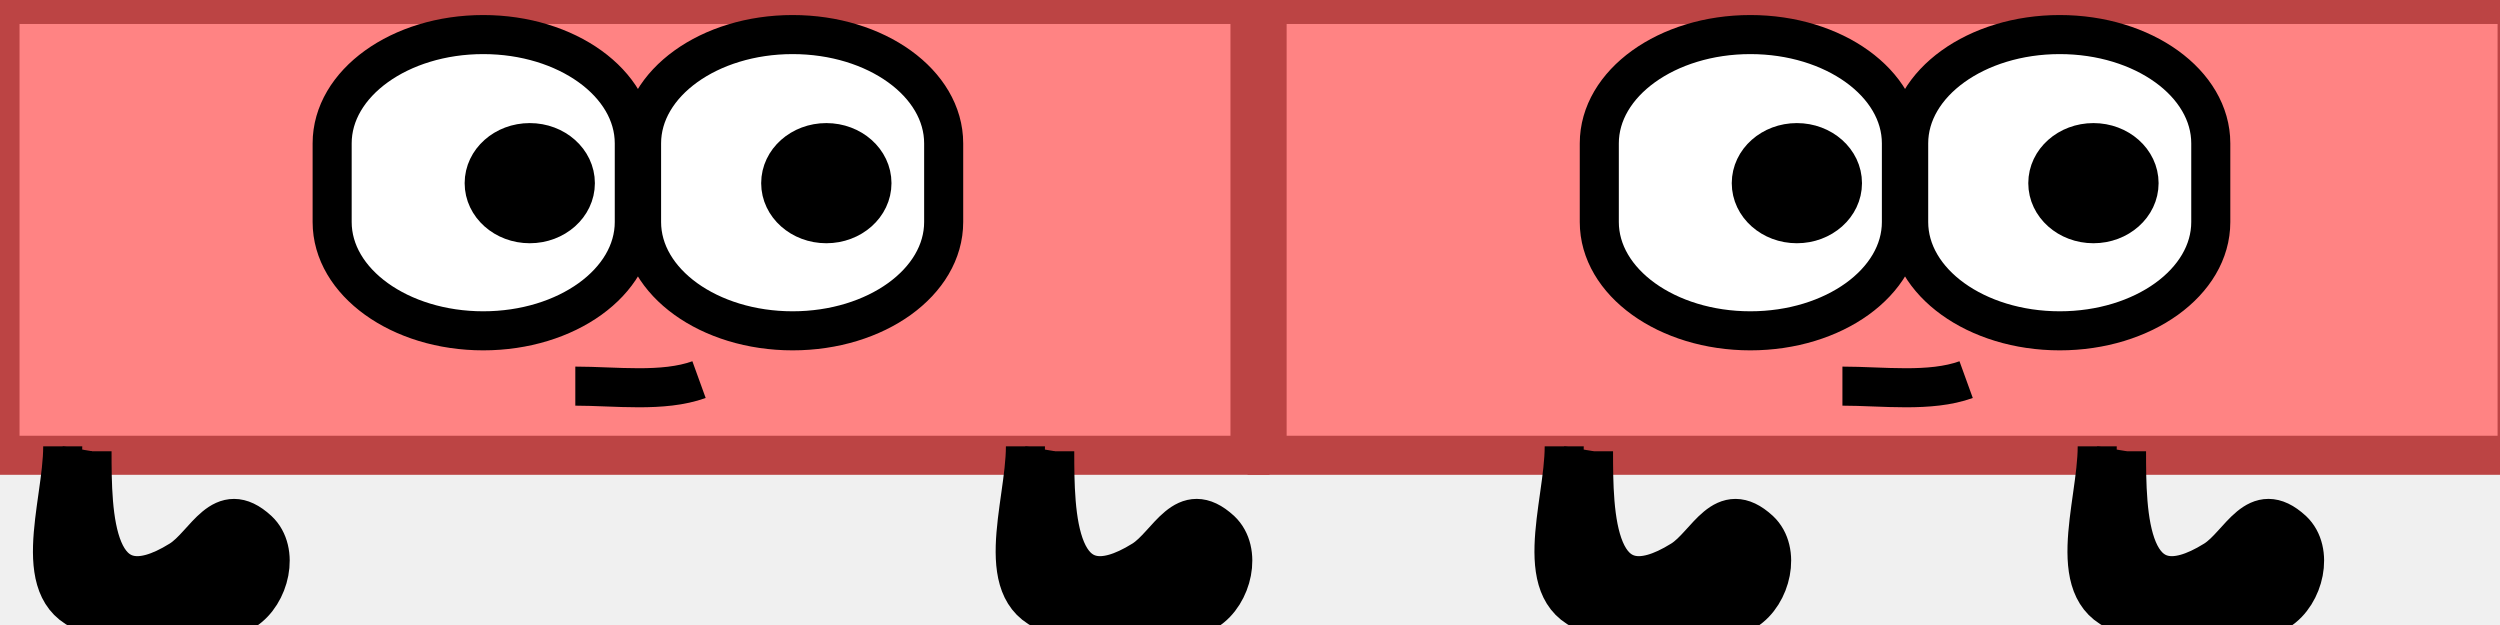
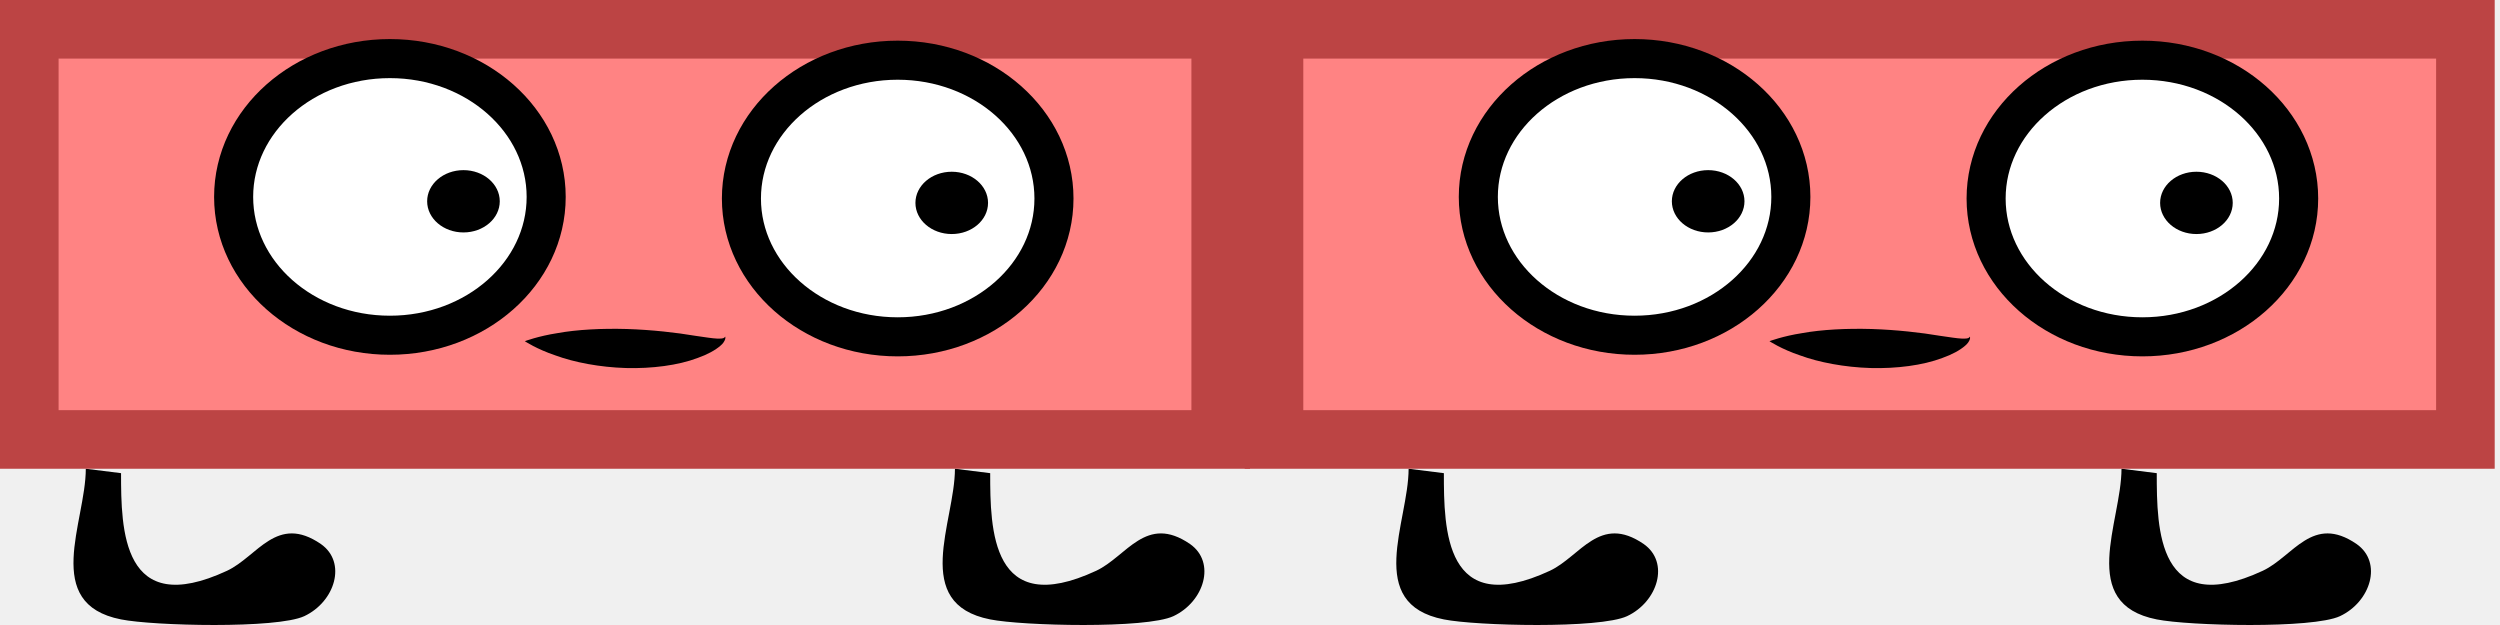
- <svg xmlns="http://www.w3.org/2000/svg" version="1.1" id="Layer_1" x="0px" y="0px" width="64px" height="16px" viewBox="-16 0 64 16" enable-background="new -16 0 64 16" xml:space="preserve">
-   <rect x="-16" y="0.114" fill="#FF8383" stroke="#BC4444" stroke-miterlimit="10" width="32" height="11.541" />
-   <path stroke="#000000" stroke-miterlimit="10" d="M-14.394,11.426c0,1.521-0.945,3.854,0.75,4.301  c0.684,0.184,3.32,0.271,3.902-0.094c0.654-0.412,0.912-1.534,0.35-2.059c-0.936-0.863-1.346,0.356-1.996,0.764  c-2.238,1.395-2.256-1.186-2.256-2.786" />
-   <path stroke="#000000" stroke-miterlimit="10" d="M10.251,11.426c0,1.521-0.944,3.854,0.75,4.301  c0.685,0.184,3.317,0.271,3.899-0.094c0.654-0.412,0.912-1.534,0.353-2.059c-0.938-0.863-1.346,0.354-1.996,0.764  c-2.237,1.395-2.256-1.186-2.256-2.786" />
-   <path fill="#FFFFFF" stroke="#000000" stroke-miterlimit="10" d="M0.238,5.684c0,1.538-1.73,2.785-3.867,2.785l0,0  c-2.136,0-3.868-1.247-3.868-2.785V3.67c0-1.538,1.731-2.785,3.868-2.785l0,0c2.136,0,3.867,1.246,3.867,2.785V5.684z" />
-   <path fill="#FFFFFF" stroke="#000000" stroke-miterlimit="10" d="M8.158,5.684c0,1.538-1.729,2.785-3.867,2.785l0,0  c-2.137,0-3.867-1.247-3.867-2.785V3.67c0-1.538,1.73-2.785,3.867-2.785l0,0c2.14,0,3.867,1.247,3.867,2.785V5.684z" />
-   <ellipse stroke="#000000" stroke-miterlimit="10" cx="5.154" cy="4.689" rx="1.168" ry="1.038" />
-   <ellipse stroke="#000000" stroke-miterlimit="10" cx="-2.438" cy="4.689" rx="1.167" ry="1.038" />
-   <path fill="none" stroke="#000000" stroke-miterlimit="10" d="M1.895,9.718c-0.922,0.334-2.142,0.167-3.167,0.167" />
-   <rect x="16.438" y="0.114" fill="#FF8383" stroke="#BC4444" stroke-miterlimit="10" width="32" height="11.541" />
-   <path stroke="#000000" stroke-miterlimit="10" d="M24.044,11.426c0,1.521-0.944,3.854,0.75,4.301  c0.685,0.184,3.32,0.271,3.901-0.094c0.654-0.412,0.912-1.534,0.351-2.059c-0.937-0.863-1.346,0.356-1.996,0.764  c-2.237,1.395-2.256-1.186-2.256-2.786" />
-   <path stroke="#000000" stroke-miterlimit="10" d="M37.689,11.426c0,1.521-0.944,3.854,0.75,4.301  c0.685,0.184,3.317,0.271,3.899-0.094c0.654-0.412,0.912-1.534,0.353-2.059c-0.938-0.863-1.346,0.354-1.996,0.764  c-2.237,1.395-2.256-1.186-2.256-2.786" />
-   <path fill="#FFFFFF" stroke="#000000" stroke-miterlimit="10" d="M32.676,5.684c0,1.538-1.73,2.785-3.867,2.785l0,0  c-2.136,0-3.867-1.247-3.867-2.785V3.67c0-1.538,1.73-2.785,3.867-2.785l0,0c2.137,0,3.867,1.246,3.867,2.785V5.684z" />
-   <path fill="#FFFFFF" stroke="#000000" stroke-miterlimit="10" d="M40.596,5.684c0,1.538-1.729,2.785-3.867,2.785l0,0  c-2.137,0-3.867-1.247-3.867-2.785V3.67c0-1.538,1.73-2.785,3.867-2.785l0,0c2.14,0,3.867,1.247,3.867,2.785V5.684z" />
-   <ellipse stroke="#000000" stroke-miterlimit="10" cx="37.592" cy="4.689" rx="1.168" ry="1.038" />
-   <ellipse stroke="#000000" stroke-miterlimit="10" cx="30" cy="4.689" rx="1.167" ry="1.038" />
-   <path fill="none" stroke="#000000" stroke-miterlimit="10" d="M34.333,9.718c-0.922,0.334-2.142,0.167-3.167,0.167" />
+ <svg xmlns="http://www.w3.org/2000/svg" version="1.1" id="Layer_1" x="0px" y="0px" width="128px" height="32px" viewBox="-32 16 128 32" enable-background="new -32 16 128 32" xml:space="preserve">
+   <path d="M-27.607,40c0,2.729-2.272,6.913,1.805,7.714c1.646,0.331,7.98,0.487,9.381-0.167c1.574-0.739,2.194-2.753,0.849-3.694  c-2.258-1.548-3.237,0.636-4.803,1.37c-5.383,2.502-5.427-2.125-5.427-4.997" />
+   <path fill="none" stroke="#000000" stroke-width="2" stroke-miterlimit="10" d="M5.088,29.68c-2.963,0.334-6.883,0.167-10.175,0.167  " />
+   <ellipse stroke="#000000" stroke-width="2" stroke-miterlimit="10" cx="-7.834" cy="22.98" rx="1.824" ry="1.48" />
+   <ellipse stroke="#000000" stroke-width="2" stroke-miterlimit="10" cx="8.086" cy="24.46" rx="1.824" ry="1.48" />
+   <path d="M16.893,40c0,2.729-2.271,6.913,1.805,7.714c1.646,0.331,7.98,0.487,9.381-0.167c1.574-0.739,2.195-2.753,0.85-3.694  c-2.258-1.548-3.236,0.636-4.803,1.37c-5.383,2.502-5.428-2.125-5.428-4.997" />
+   <g>
+     <rect x="-30.5" y="17.5" fill="#FF8383" width="61" height="21" />
+     <path fill="#BC4444" d="M29,19v18h-58V19H29 M32,16h-64v24h64V16L32,16z" />
+   </g>
+   <ellipse fill="#FFFFFF" stroke="#000000" stroke-width="2" stroke-miterlimit="10" cx="13.962" cy="26.164" rx="8.001" ry="7.082" />
+   <ellipse cx="16.729" cy="26.388" rx="1.859" ry="1.595" />
+   <g>
+     <path d="M5.131,33.234c-0.009,0.003,0.026,0.037-0.003,0.135c-0.031,0.097-0.111,0.228-0.243,0.333   c-0.258,0.226-0.668,0.451-1.166,0.626c-0.995,0.378-2.347,0.552-3.676,0.515c-1.331-0.04-2.642-0.291-3.6-0.644   c-0.962-0.322-1.573-0.73-1.573-0.73s0.686-0.261,1.672-0.413c0.991-0.182,2.283-0.248,3.56-0.211   c1.278,0.041,2.541,0.186,3.49,0.347c0.474,0.065,0.87,0.136,1.142,0.145c0.135,0.003,0.243-0.002,0.304-0.025   C5.108,33.289,5.128,33.226,5.131,33.234z" />
+   </g>
+   <ellipse fill="#FFFFFF" stroke="#000000" stroke-width="2" stroke-miterlimit="10" cx="-12.037" cy="26.082" rx="8.001" ry="7.082" />
+   <ellipse cx="-8.271" cy="26.306" rx="1.859" ry="1.595" />
+   <path d="M40.121,40c0,2.729-2.271,6.913,1.805,7.714c1.646,0.331,7.98,0.487,9.381-0.167c1.574-0.739,2.195-2.753,0.85-3.694  c-2.258-1.548-3.236,0.636-4.803,1.37c-5.383,2.502-5.428-2.125-5.428-4.997" />
+   <path fill="none" stroke="#000000" stroke-width="2" stroke-miterlimit="10" d="M68.816,29.68  c-2.963,0.334-6.883,0.167-10.176,0.167" />
+   <ellipse stroke="#000000" stroke-width="2" stroke-miterlimit="10" cx="55.895" cy="22.98" rx="1.824" ry="1.48" />
+   <ellipse stroke="#000000" stroke-width="2" stroke-miterlimit="10" cx="71.814" cy="24.46" rx="1.824" ry="1.48" />
+   <path d="M76.621,40c0,2.729-2.271,6.913,1.805,7.714c1.646,0.331,7.98,0.487,9.381-0.167c1.574-0.739,2.195-2.753,0.85-3.694  c-2.258-1.548-3.236,0.636-4.803,1.37c-5.383,2.502-5.428-2.125-5.428-4.997" />
+   <g>
+     <rect x="33.229" y="17.5" fill="#FF8383" width="61" height="21" />
+     <path fill="#BC4444" d="M92.729,19v18h-58V19H92.729 M95.729,16h-64v24h64V16L95.729,16z" />
+   </g>
+   <ellipse fill="#FFFFFF" stroke="#000000" stroke-width="2" stroke-miterlimit="10" cx="77.69" cy="26.164" rx="8.001" ry="7.082" />
+   <ellipse cx="80.457" cy="26.388" rx="1.859" ry="1.595" />
+   <g>
+     <path d="M68.859,33.234c-0.009,0.003,0.026,0.037-0.003,0.135c-0.031,0.097-0.111,0.228-0.243,0.333   c-0.258,0.226-0.668,0.451-1.166,0.626c-0.995,0.378-2.347,0.552-3.676,0.515c-1.331-0.04-2.643-0.291-3.601-0.644   c-0.962-0.322-1.573-0.73-1.573-0.73s0.686-0.261,1.673-0.413c0.991-0.182,2.282-0.248,3.56-0.211   c1.278,0.041,2.541,0.186,3.49,0.347c0.474,0.065,0.87,0.136,1.142,0.145c0.135,0.003,0.243-0.002,0.304-0.025   C68.837,33.289,68.856,33.226,68.859,33.234z" />
+   </g>
+   <ellipse fill="#FFFFFF" stroke="#000000" stroke-width="2" stroke-miterlimit="10" cx="51.691" cy="26.082" rx="8.001" ry="7.082" />
+   <ellipse cx="55.458" cy="26.306" rx="1.859" ry="1.595" />
</svg>
